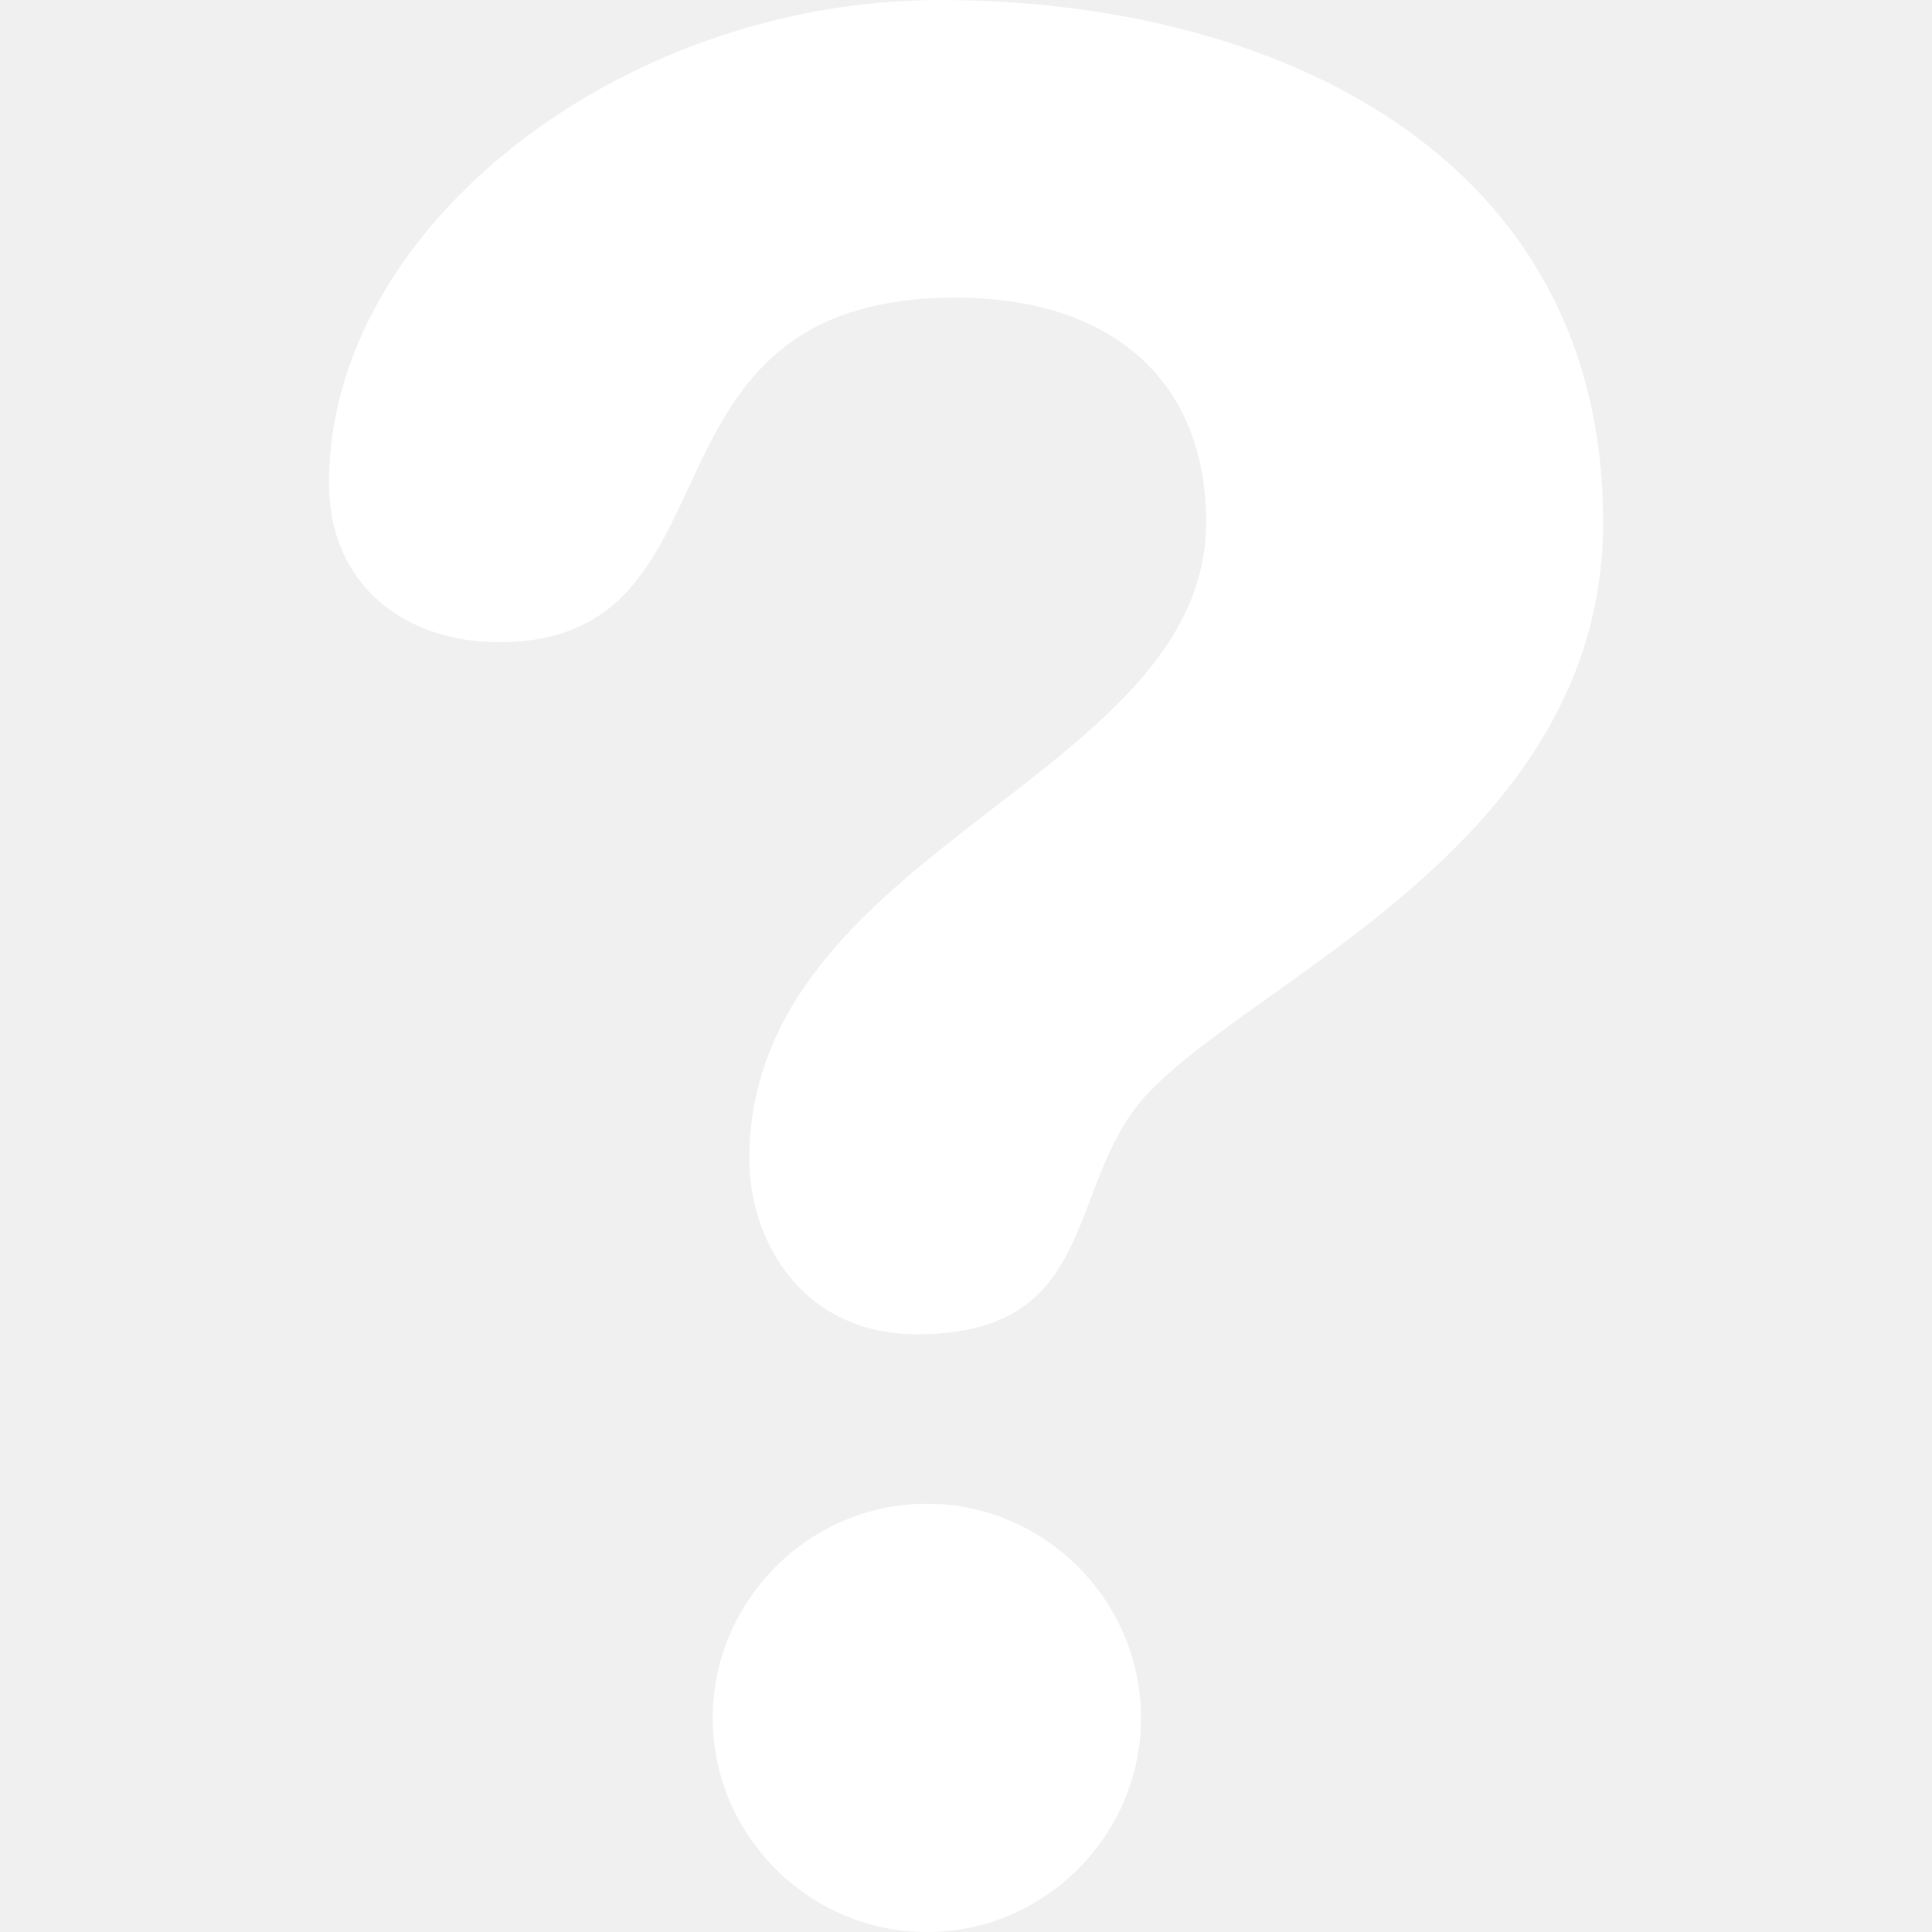
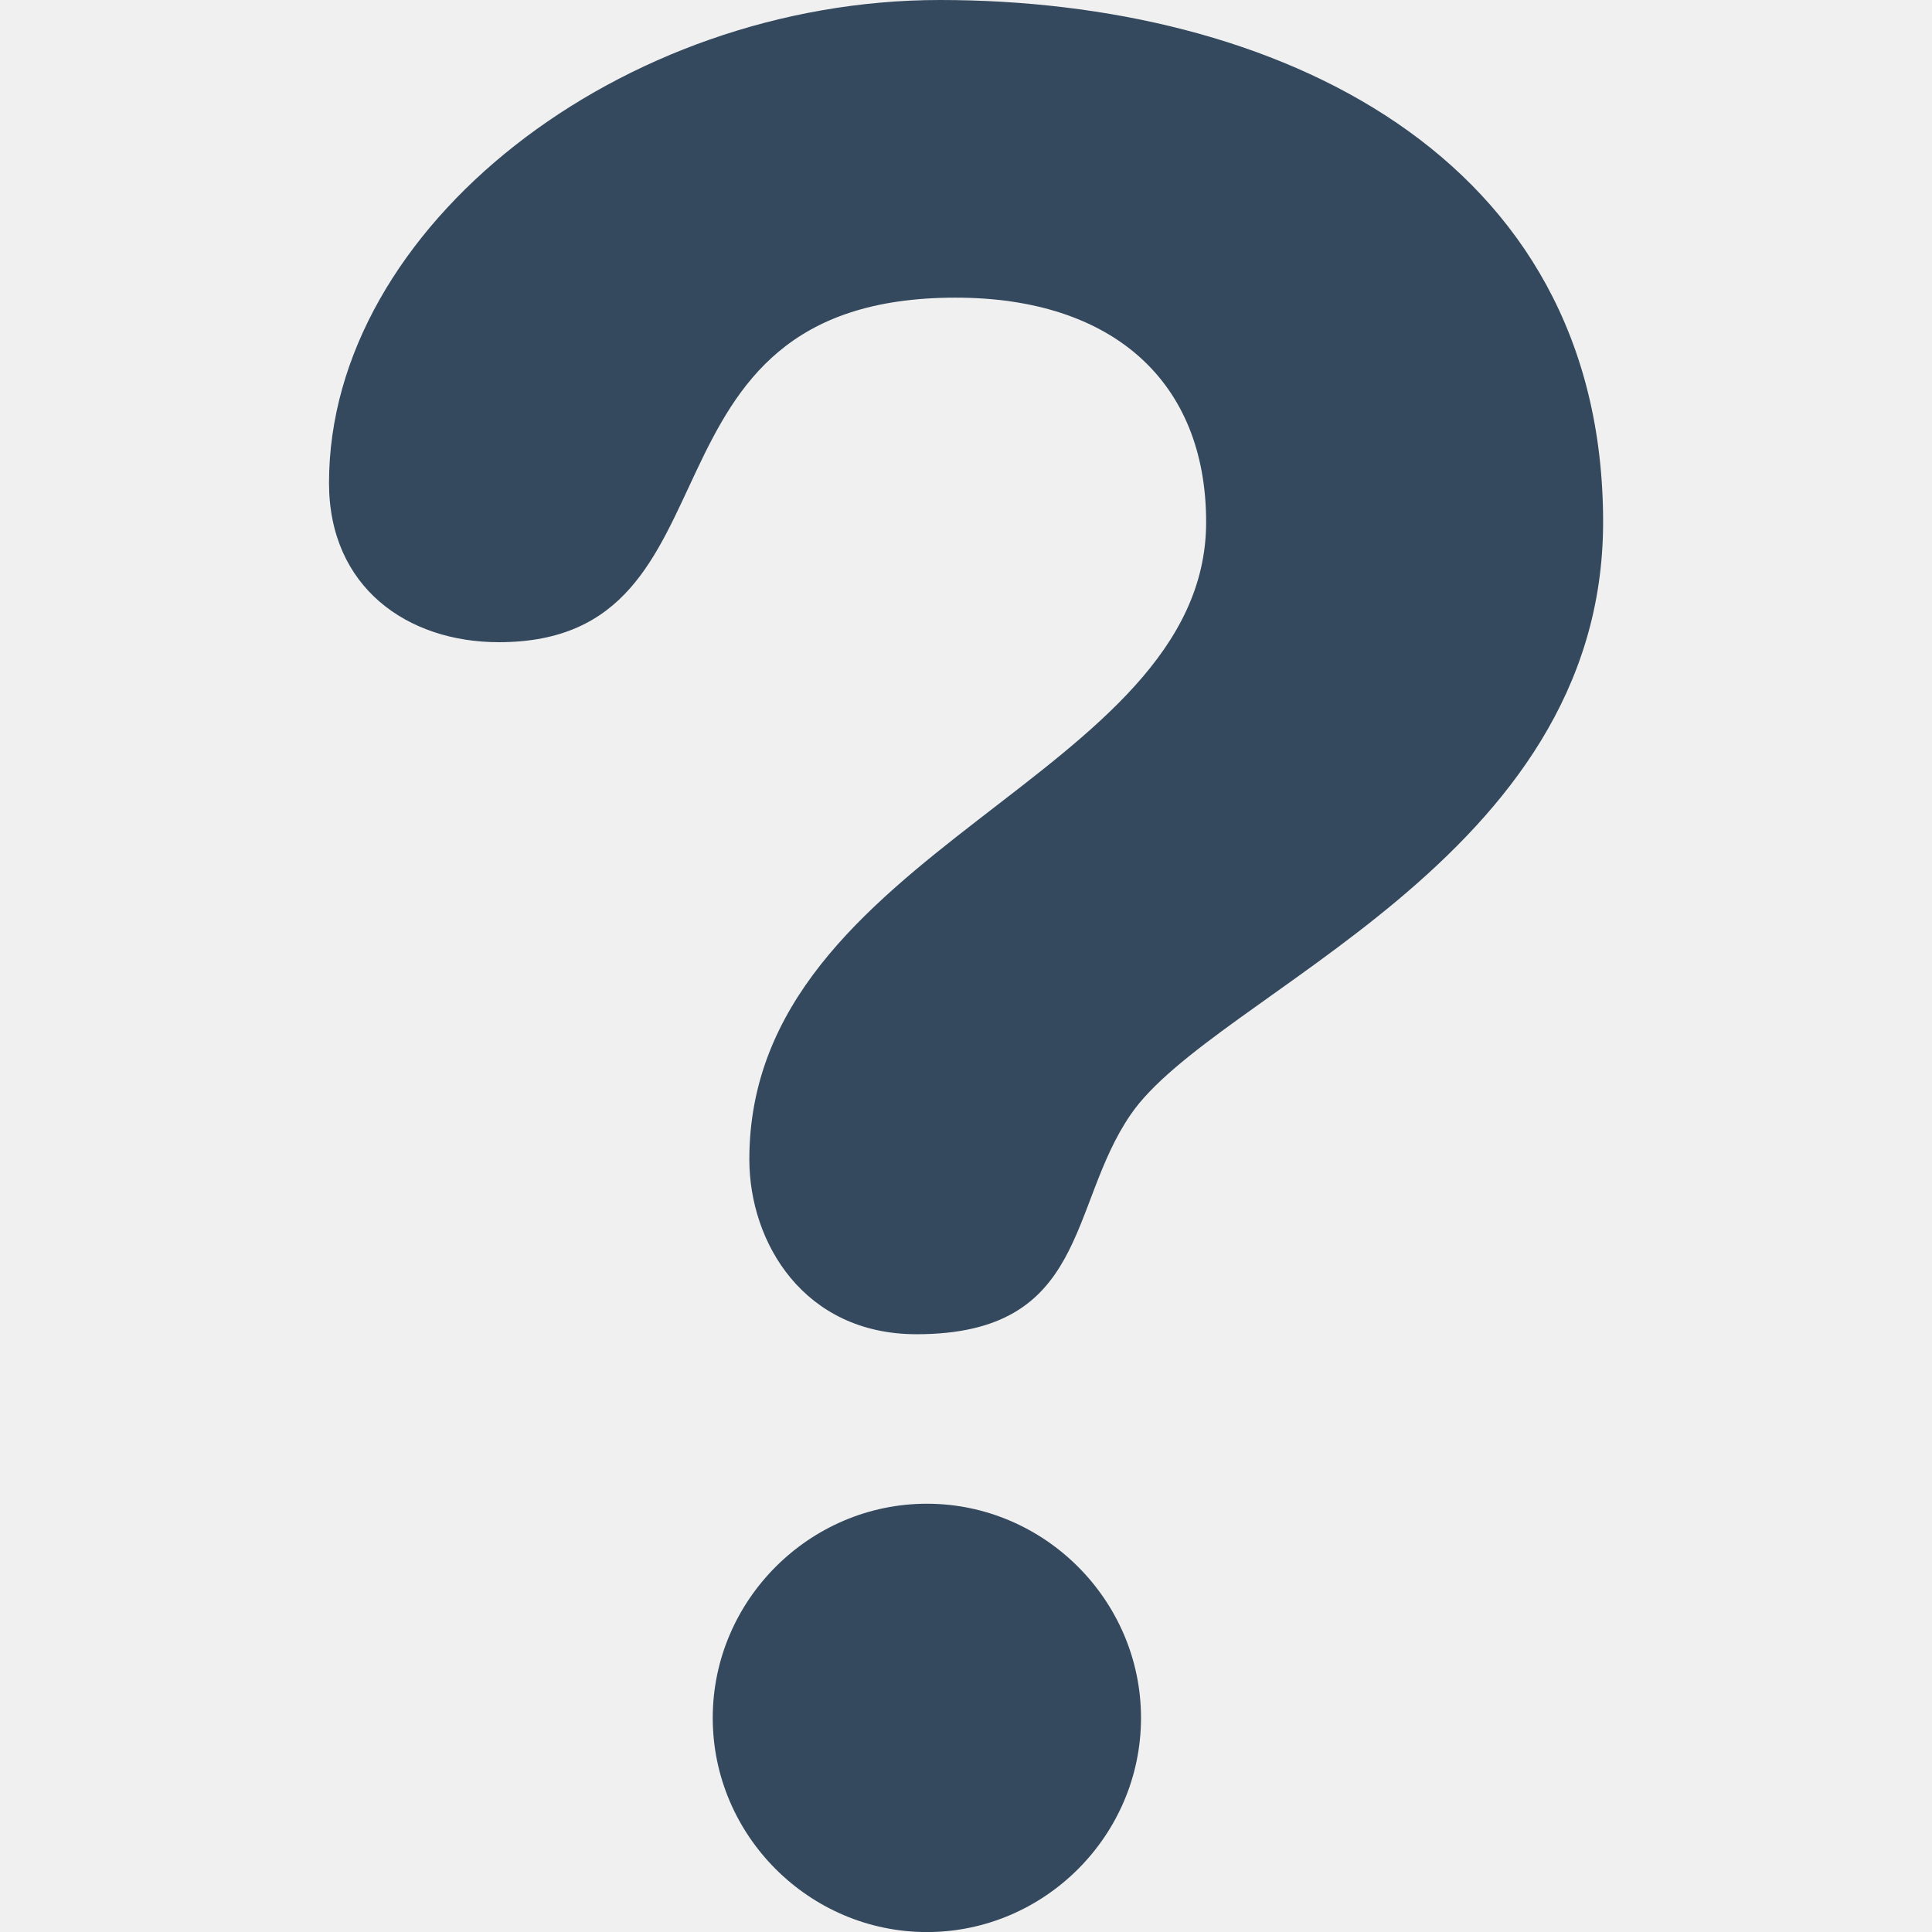
<svg xmlns="http://www.w3.org/2000/svg" version="1.1" id="Capa_1" x="0px" y="0px" width="512px" height="512px" viewBox="0 0 31.357 31.357" style="enable-background:new 0 0 31.357 31.357;" xml:space="preserve">
-   <g>
-     <path d="M15.255,0c5.424,0,10.764,2.498,10.764,8.473c0,5.51-6.314,7.629-7.67,9.62c-1.018,1.481-0.678,3.562-3.475,3.562   c-1.822,0-2.712-1.482-2.712-2.838c0-5.046,7.414-6.188,7.414-10.343c0-2.287-1.522-3.643-4.066-3.643   c-5.424,0-3.306,5.592-7.414,5.592c-1.483,0-2.756-0.89-2.756-2.584C5.339,3.683,10.084,0,15.255,0z M15.044,24.406   c1.904,0,3.475,1.566,3.475,3.476c0,1.91-1.568,3.476-3.475,3.476c-1.907,0-3.476-1.564-3.476-3.476   C11.568,25.973,13.137,24.406,15.044,24.406z" fill="#FFFFFF" />
+   <defs id="defs39" />
+   <g id="g4170">
+     <path d="m 15.255,0 c 5.424,0 10.764,2.498 10.764,8.473 0,5.51 -6.314,7.629 -7.67,9.62 -1.018,1.481 -0.678,3.562 -3.475,3.562 -1.822,0 -2.712,-1.482 -2.712,-2.838 0,-5.046 7.414,-6.188 7.414,-10.343 0,-2.287 -1.522,-3.643 -4.066,-3.643 -5.424,0 -3.306,5.592 -7.414,5.592 C 6.613,10.423 5.34,9.533 5.34,7.839 5.339,3.683 10.084,0 15.255,0 Z m -0.211,24.406 c 1.904,0 3.475,1.566 3.475,3.476 0,1.91 -1.568,3.476 -3.475,3.476 -1.907,0 -3.476,-1.564 -3.476,-3.476 0,-1.909 1.569,-3.476 3.476,-3.476 z" id="path5" style="fill:#34495e;fill-opacity:1" />
  </g>
-   <g>
- </g>
-   <g>
- </g>
-   <g>
- </g>
-   <g>
- </g>
-   <g>
- </g>
-   <g>
- </g>
-   <g>
- </g>
-   <g>
- </g>
-   <g>
- </g>
-   <g>
- </g>
-   <g>
- </g>
-   <g>
- </g>
-   <g>
- </g>
-   <g>
- </g>
-   <g>
- </g>
+   <g id="g7" />
+   <g id="g9" />
+   <g id="g11" />
+   <g id="g13" />
+   <g id="g15" />
+   <g id="g17" />
+   <g id="g19" />
+   <g id="g21" />
+   <g id="g23" />
+   <g id="g25" />
+   <g id="g27" />
+   <g id="g29" />
+   <g id="g31" />
+   <g id="g33" />
+   <g id="g35" />
</svg>
